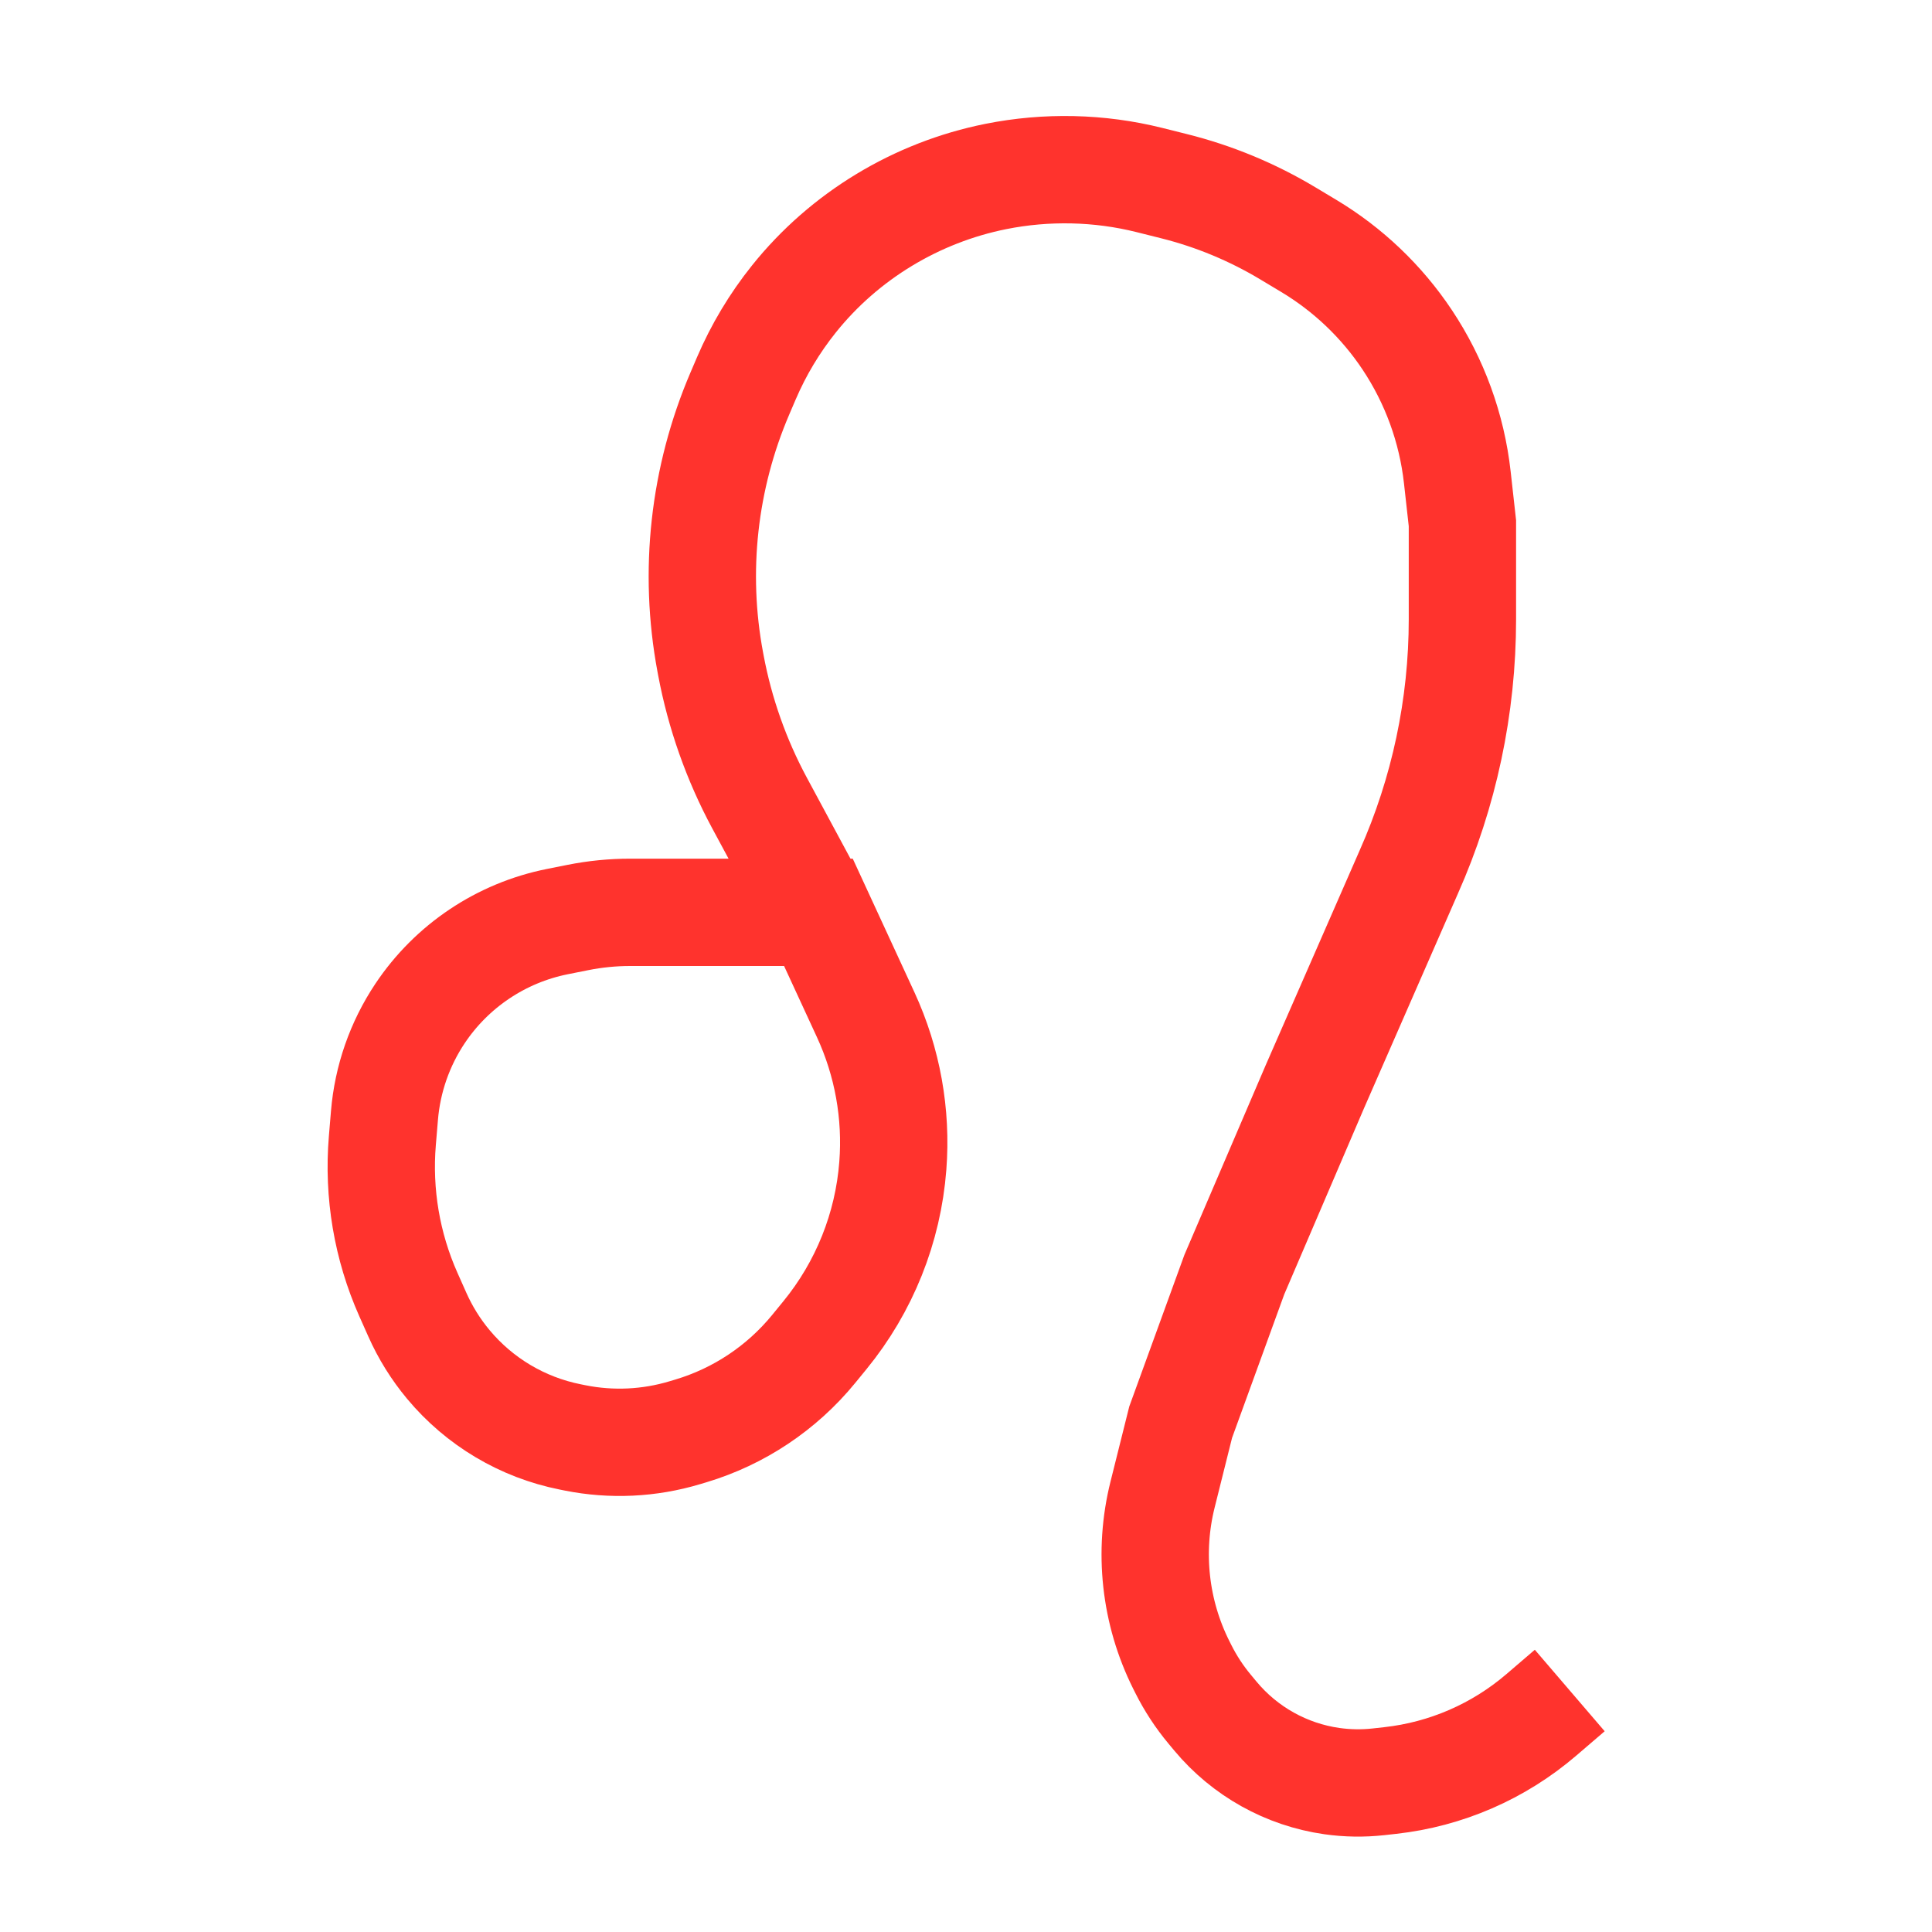
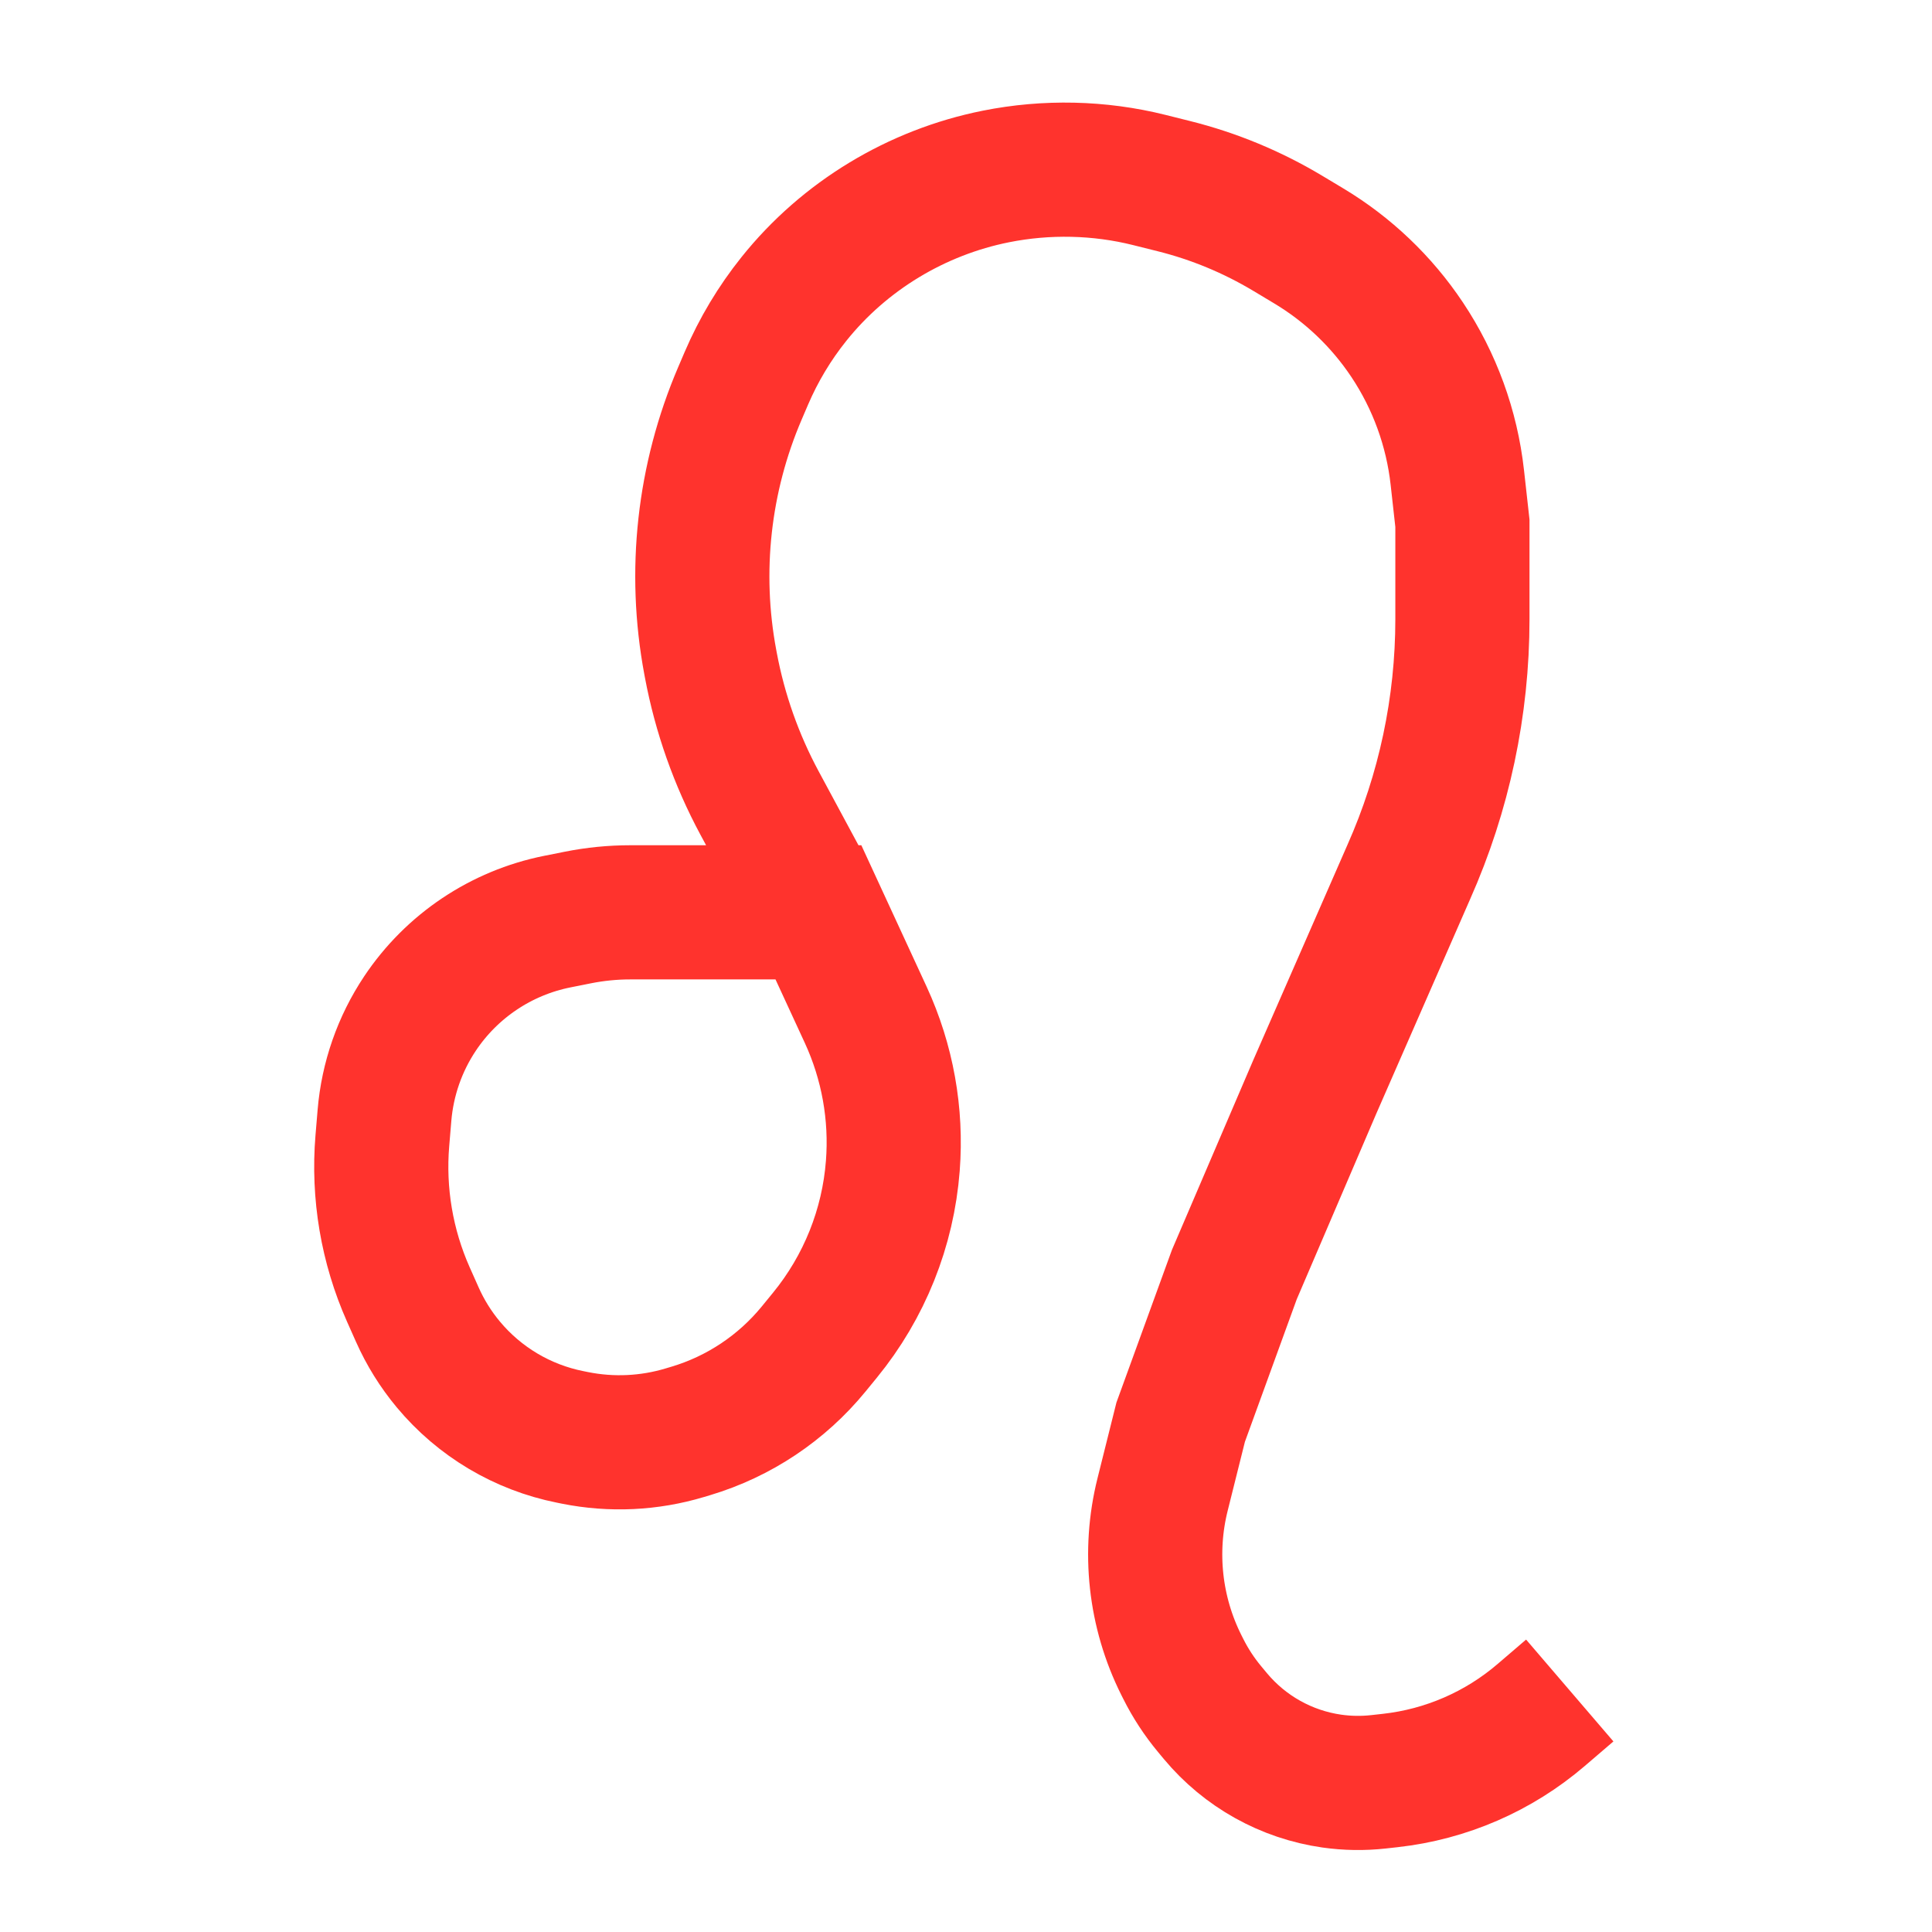
<svg xmlns="http://www.w3.org/2000/svg" width="72" height="72" viewBox="0 0 72 72" fill="none">
-   <path d="M58.5 63L57.435 63.913C55.848 65.273 53.889 66.123 51.813 66.354L51.372 66.403C50.793 66.467 50.208 66.458 49.631 66.376C47.938 66.134 46.394 65.272 45.298 63.958L45.08 63.696C44.694 63.233 44.364 62.728 44.095 62.19L44.022 62.045C43.04 60.08 42.793 57.829 43.326 55.697L44 53L46 47.5L49 40.5L52.5 32.5C53.819 29.533 54.5 26.322 54.5 23.076V19.5L54.31 17.794C54.106 15.958 53.465 14.198 52.441 12.661C51.492 11.238 50.239 10.043 48.773 9.164L47.991 8.695C46.671 7.903 45.241 7.31 43.747 6.937L42.832 6.708C40.967 6.242 38.998 6.2 37.113 6.577C34.158 7.168 31.468 8.79 29.586 11.143C28.865 12.043 28.27 13.037 27.815 14.098L27.574 14.661C26.222 17.816 25.838 21.301 26.47 24.675L26.492 24.792C26.829 26.587 27.441 28.318 28.306 29.926L30.5 34M30.5 34L32.263 37.819C33.074 39.577 33.422 41.514 33.273 43.444C33.096 45.759 32.212 47.963 30.742 49.76L30.321 50.275C29.134 51.725 27.541 52.788 25.746 53.326L25.522 53.393C24.194 53.792 22.789 53.858 21.43 53.586L21.247 53.549C19.469 53.194 17.867 52.241 16.707 50.848C16.238 50.285 15.849 49.66 15.552 48.991L15.218 48.241C14.419 46.443 14.086 44.472 14.249 42.511L14.328 41.568C14.441 40.212 14.896 38.906 15.651 37.773C16.835 35.998 18.676 34.765 20.768 34.346L21.535 34.193C22.177 34.065 22.829 34 23.484 34H28.5H30.5Z" stroke="#FF332D" stroke-width="4" />
+   <path d="M58.5 63L57.435 63.913C55.848 65.273 53.889 66.123 51.813 66.354L51.372 66.403C50.793 66.467 50.208 66.458 49.631 66.376C47.938 66.134 46.394 65.272 45.298 63.958L45.08 63.696C44.694 63.233 44.364 62.728 44.095 62.19L44.022 62.045C43.04 60.08 42.793 57.829 43.326 55.697L44 53L46 47.5L49 40.5L52.5 32.5C53.819 29.533 54.5 26.322 54.5 23.076V19.5L54.31 17.794C54.106 15.958 53.465 14.198 52.441 12.661C51.492 11.238 50.239 10.043 48.773 9.164L47.991 8.695C46.671 7.903 45.241 7.31 43.747 6.937L42.832 6.708C40.967 6.242 38.998 6.2 37.113 6.577C34.158 7.168 31.468 8.79 29.586 11.143C28.865 12.043 28.27 13.037 27.815 14.098L27.574 14.661C26.222 17.816 25.838 21.301 26.47 24.675L26.492 24.792C26.829 26.587 27.441 28.318 28.306 29.926L30.5 34M30.5 34L32.263 37.819C33.074 39.577 33.422 41.514 33.273 43.444C33.096 45.759 32.212 47.963 30.742 49.76L30.321 50.275C29.134 51.725 27.541 52.788 25.746 53.326L25.522 53.393C24.194 53.792 22.789 53.858 21.43 53.586L21.247 53.549C19.469 53.194 17.867 52.241 16.707 50.848C16.238 50.285 15.849 49.66 15.552 48.991L15.218 48.241C14.419 46.443 14.086 44.472 14.249 42.511L14.328 41.568C14.441 40.212 14.896 38.906 15.651 37.773C16.835 35.998 18.676 34.765 20.768 34.346L21.535 34.193C22.177 34.065 22.829 34 23.484 34H28.5H30.5Z" stroke="#FF332D" stroke-width="5" />
</svg>
